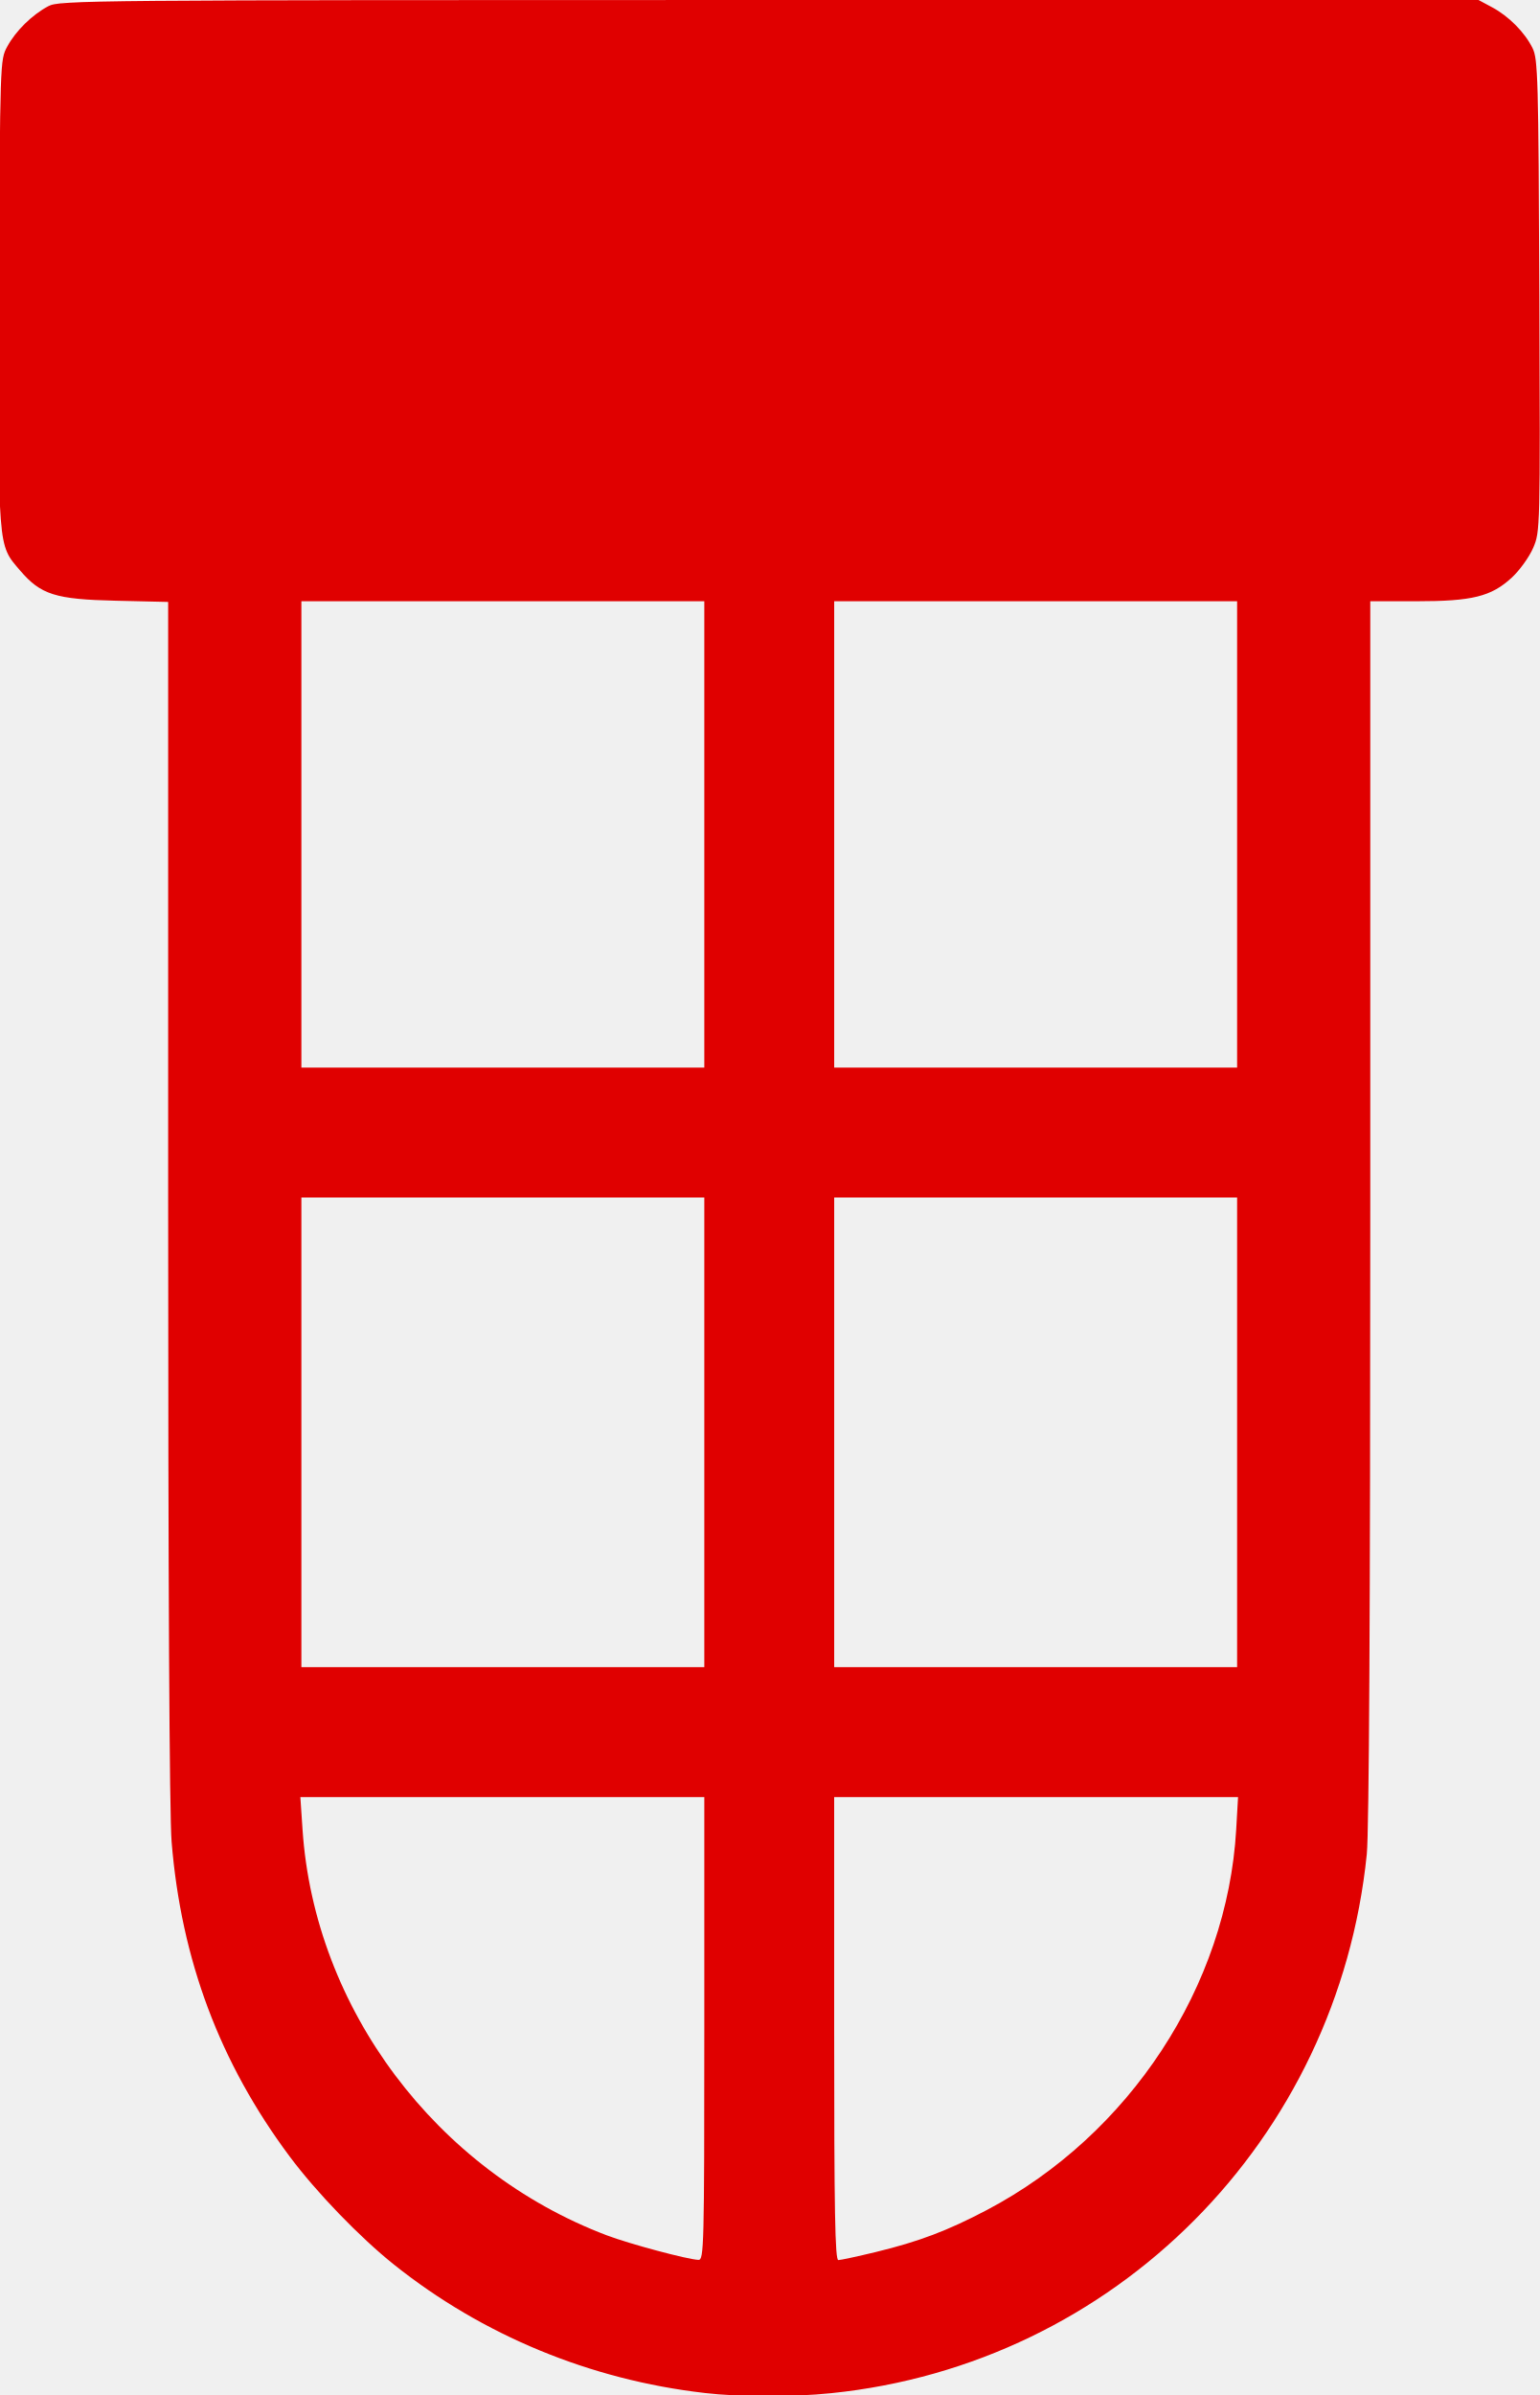
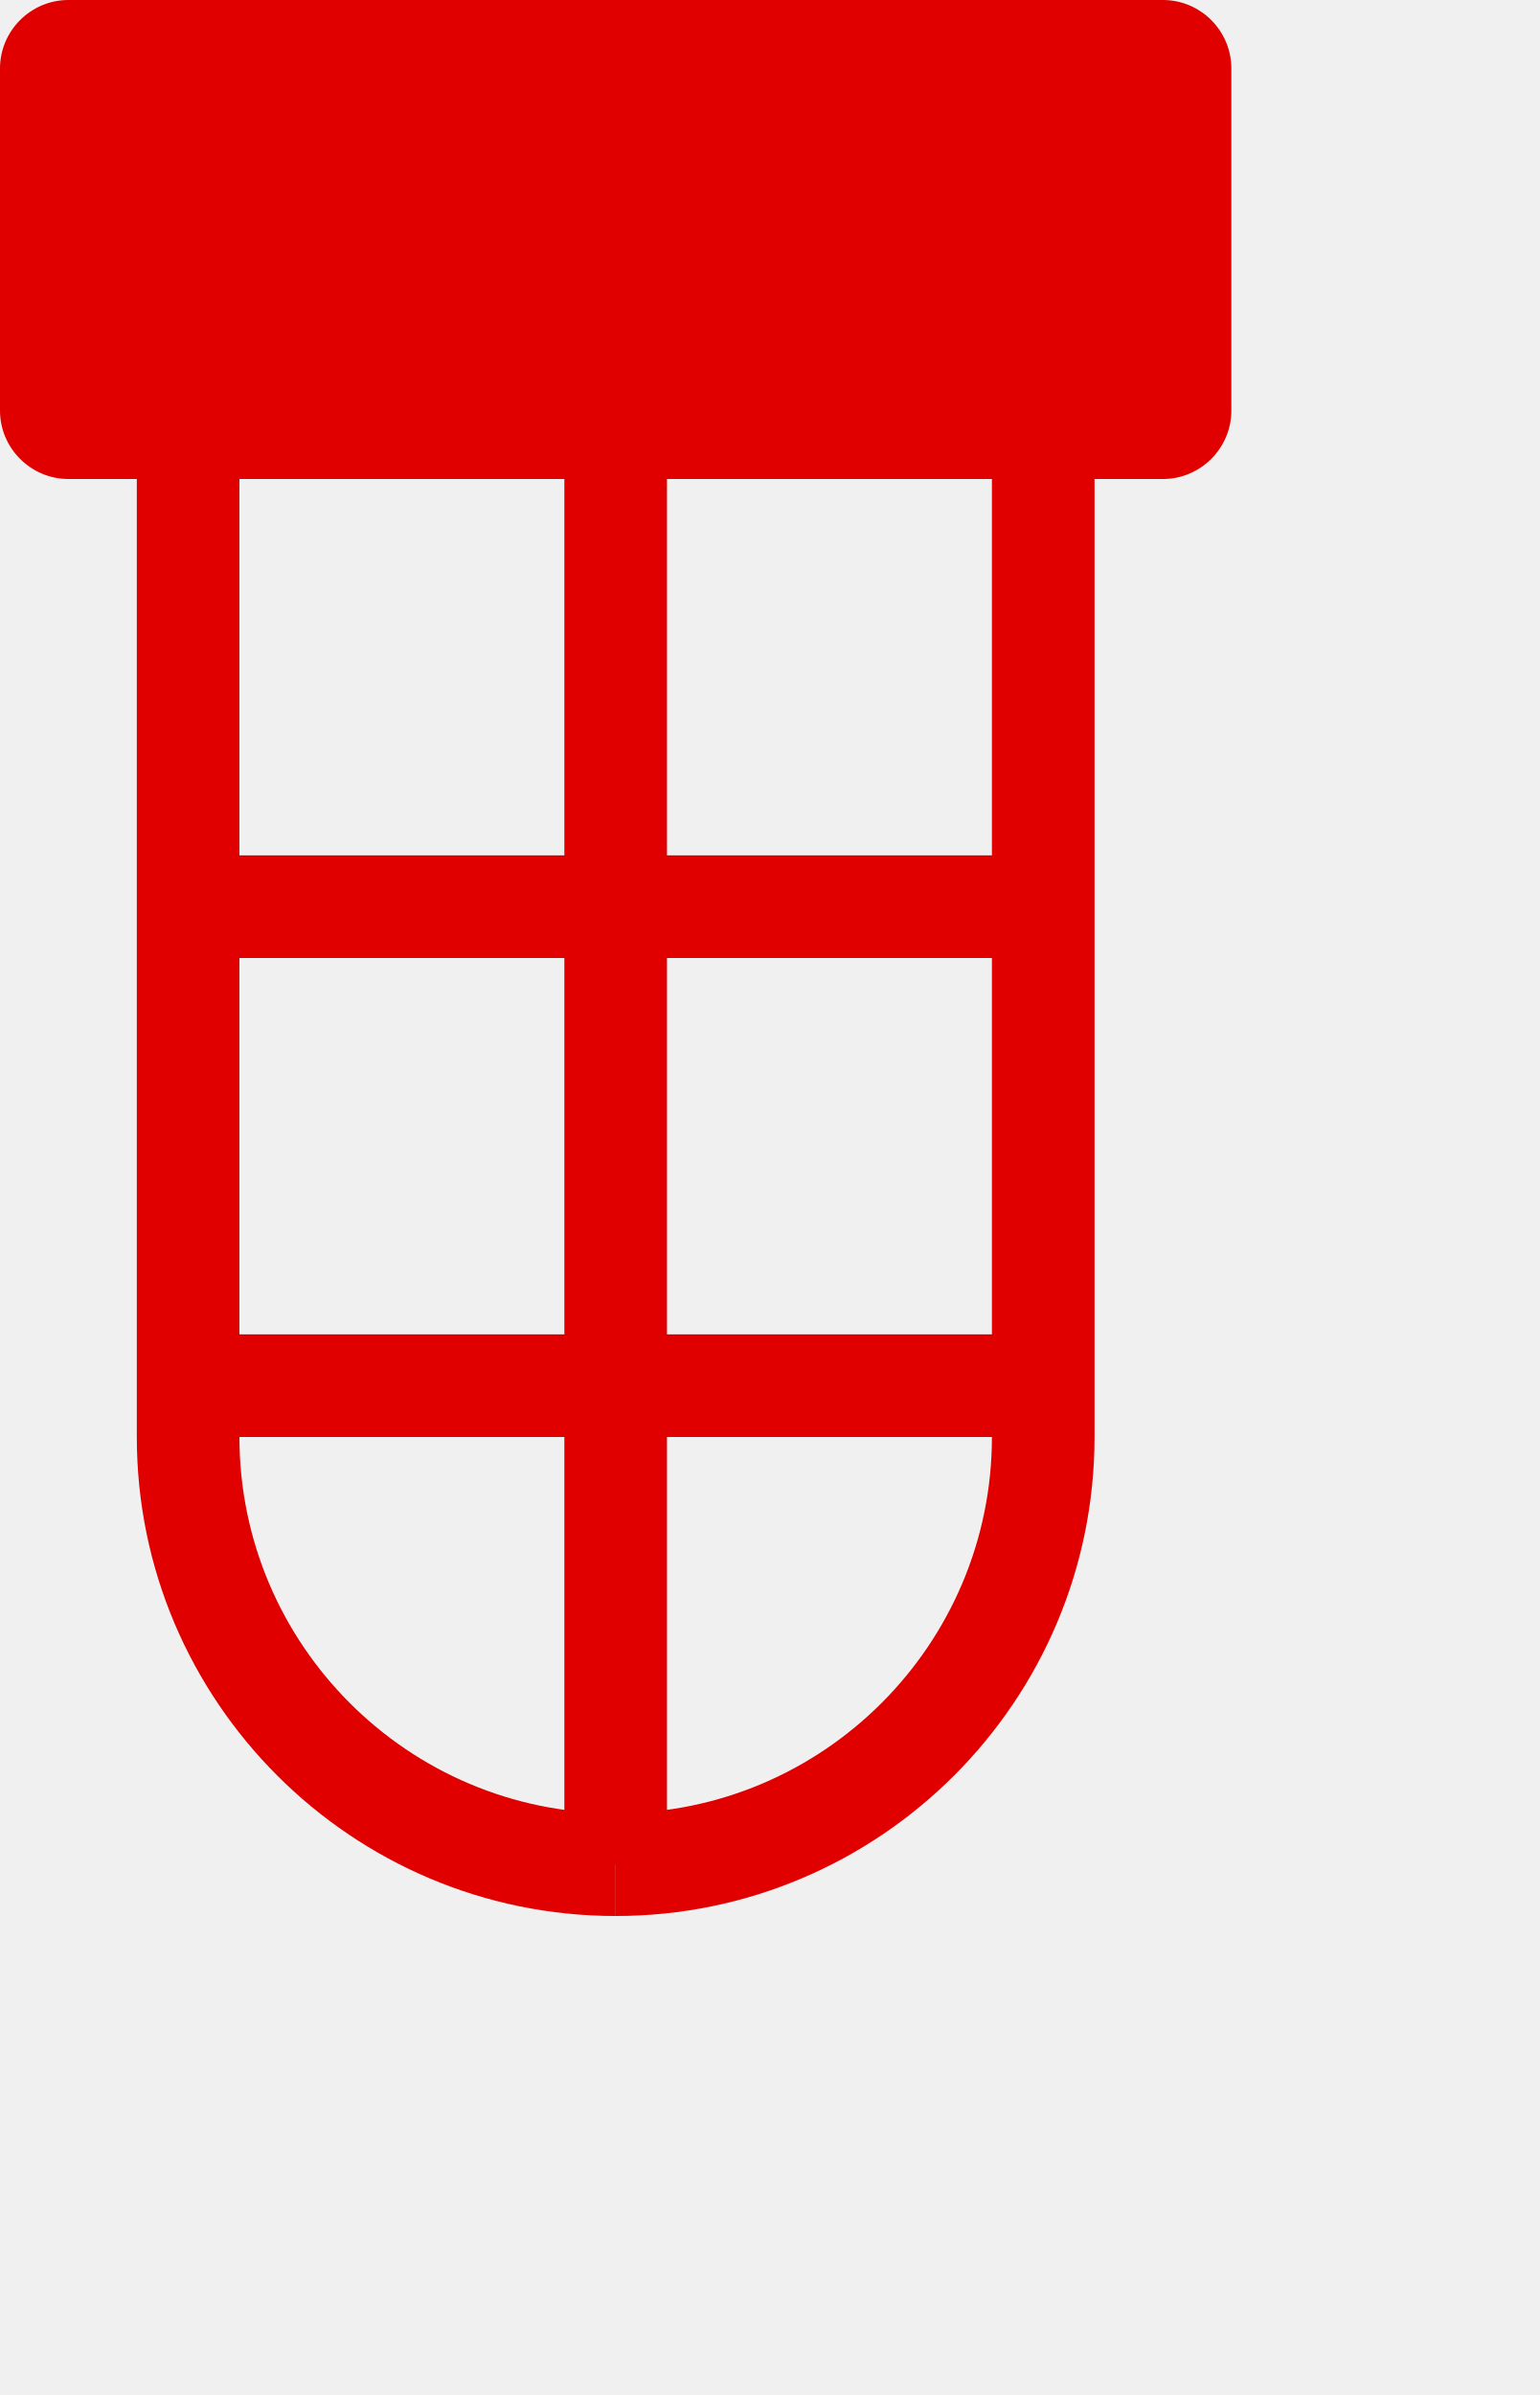
<svg xmlns="http://www.w3.org/2000/svg" version="1.1" id="Layer_1" x="0px" y="0px" width="72px" height="112px" viewBox="0 0 72 112" enable-background="new 0 0 72 112" xml:space="preserve">
-   <defs id="defs38" />
-   <g id="g33">
-     <g id="g4">
-       <rect x="8" y="20" fill="#FFFFFF" width="6" height="64" id="rect2" />
+   <g transform="scale(0.8)">
+     <g>
+       <rect x="8" y="20" fill="#e00000" width="6" height="64" />
    </g>
-     <g id="g8">
-       <rect x="58" y="20" fill="#FFFFFF" width="6" height="64" id="rect6" />
+     <g>
+       <rect x="58" y="20" fill="#e00000" width="6" height="64" />
    </g>
-     <g id="g12">
-       <path fill="#FFFFFF" d="M36,112C20.561,112,8,99.439,8,84h6c0,12.131,9.869,22,22,22V112z" id="path10" />
+     <g>
+       <path fill="#e00000" d="M36,112C20.561,112,8,99.439,8,84h6c0,12.131,9.869,22,22,22V112z" />
    </g>
-     <g id="g16">
-       <path fill="#FFFFFF" d="M36,112v-6c12.131,0,22-9.869,22-22h6C64,99.439,51.439,112,36,112z" id="path14" />
+     <g>
+       <path fill="#e00000" d="M36,112v-6c12.131,0,22-9.869,22-22h6C64,99.439,51.439,112,36,112z" />
    </g>
-     <g id="g20">
-       <rect x="33" y="20" fill="#FFFFFF" width="6" height="89" id="rect18" />
+     <g>
+       <rect x="33" y="20" fill="#e00000" width="6" height="89" />
    </g>
-     <g id="g24">
-       <rect x="11" y="78" fill="#FFFFFF" width="50" height="6" id="rect22" />
+     <g>
+       <rect x="11" y="78" fill="#e00000" width="50" height="6" />
    </g>
-     <g id="g28">
-       <rect x="11" y="50" fill="#FFFFFF" width="50" height="6" id="rect26" />
+     <g>
+       <rect x="11" y="50" fill="#e00000" width="50" height="6" />
    </g>
    <g id="Lamp_Rectangle_4_">
-       <path fill="#FFFFFF" d="M72,24c0,2.2-1.8,4-4,4H4c-2.2,0-4-1.8-4-4V4c0-2.2,1.8-4,4-4h64c2.2,0,4,1.8,4,4V24z" id="path30" />
+       <path fill="#e00000" d="M72,24c0,2.2-1.8,4-4,4H4c-2.2,0-4-1.8-4-4V4c0-2.2,1.8-4,4-4h64c2.2,0,4,1.8,4,4V24z" />
    </g>
  </g>
-   <path style="fill:#e00000;stroke:none;stroke-width:0.156;fill-opacity:1" d="m 32.946,111.903 c -5.337,-0.614 -10.371,-2.694 -14.511,-5.997 -1.602,-1.278 -3.633,-3.382 -4.887,-5.063 C 10.282,96.466 8.476,91.65 8.027,86.124 7.925,84.868 7.866,73.969 7.866,56.149 v -28 L 5.413,28.092 C 2.591,28.027 1.909,27.811 0.94,26.679 -0.117,25.444 -0.091,25.795 -0.043,13.694 -2.5161836e-4,2.868 0.002,2.8 0.337,2.181 0.734,1.446 1.498,0.695 2.259,0.29 2.786,0.01 3.923,0 35.983,0 h 33.179 l 0.631,0.338 c 0.783,0.419 1.525,1.166 1.893,1.904 0.26,0.522 0.283,1.341 0.322,11.586 0.042,10.954 0.04,11.029 -0.29,11.796 -0.183,0.425 -0.633,1.05 -1.001,1.389 -0.96,0.885 -1.847,1.104 -4.465,1.104 h -2.153 v 28.49 c 0,18.754 -0.056,29.041 -0.163,30.103 -1.354,13.361 -11.778,23.85 -25.049,25.204 -1.85,0.189 -4.247,0.185 -5.942,-0.01 z m 0,-17.038 V 84.039 h -9.448 -9.448 l 0.102,1.519 c 0.561,8.366 6.25,15.951 14.232,18.975 1.06,0.402 3.778,1.129 4.289,1.148 0.257,0.01 0.273,-0.605 0.273,-10.816 z m 8.033,10.446 c 2.001,-0.485 3.347,-0.994 5.182,-1.96 6.685,-3.52 11.245,-10.474 11.666,-17.793 l 0.087,-1.519 H 48.468 39.021 V 94.865 c 0,8.557 0.041,10.826 0.195,10.826 0.107,-1.2e-4 0.901,-0.171 1.764,-0.38 z M 32.946,66.982 V 56 h -9.424 -9.424 v 10.982 10.982 h 9.424 9.424 z m 24.924,0 V 56 h -9.424 -9.424 v 10.982 10.982 h 9.424 9.424 z M 32.946,39.021 V 28.117 h -9.424 -9.424 v 10.904 10.904 h 9.424 9.424 z m 24.924,0 V 28.117 h -9.424 -9.424 v 10.904 10.904 h 9.424 9.424 z" id="path765" />
</svg>
